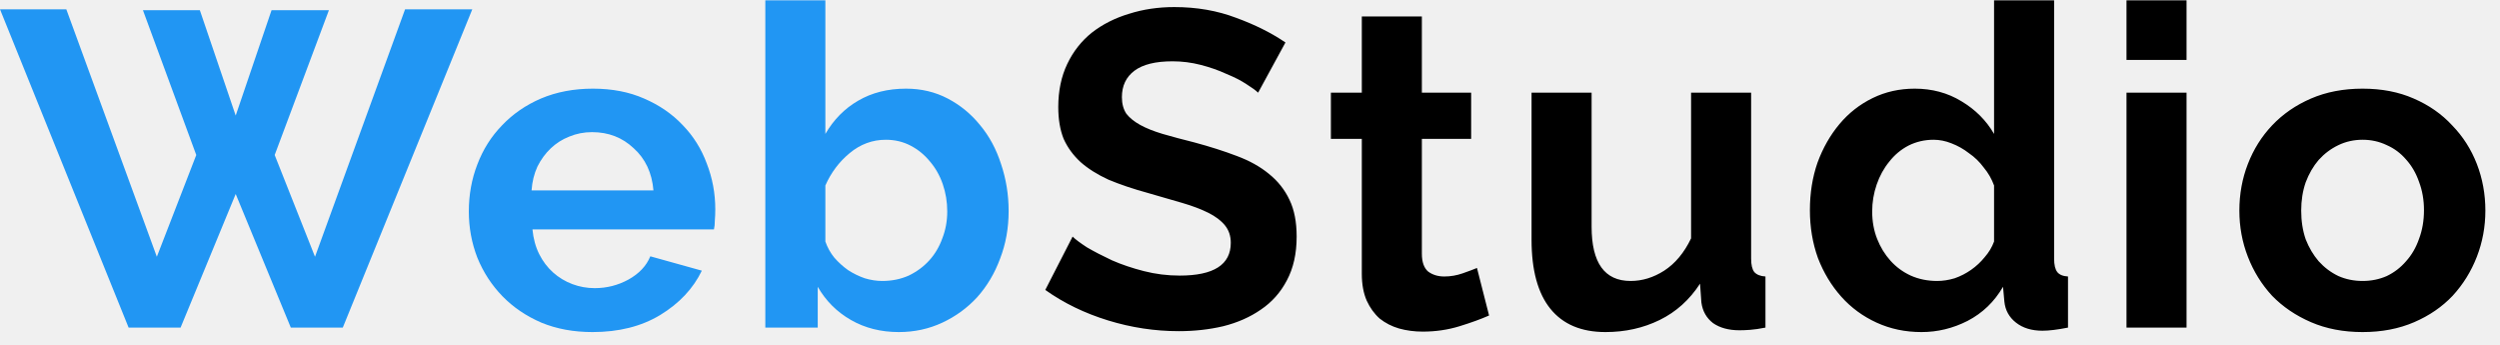
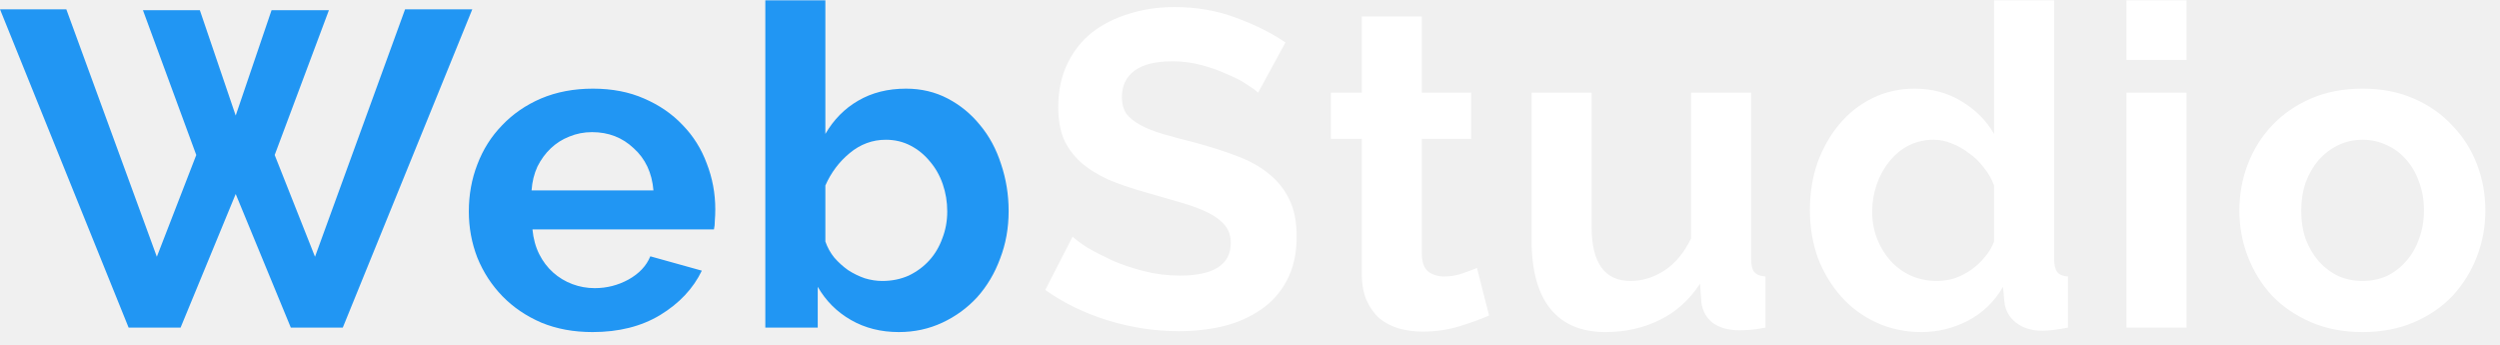
<svg xmlns="http://www.w3.org/2000/svg" width="145" height="20" viewBox="0 0 145 20" fill="none">
  <path d="M8.294 0.592H11.596L13.676 6.702L15.756 0.592H19.084L15.938 8.99L18.278 14.892L23.504 0.54H27.404L19.89 19H16.874L13.676 11.252L10.478 19H7.462L0 0.54H3.848L9.1 14.892L11.388 8.99L8.294 0.592ZM34.379 19.26C33.287 19.26 32.299 19.078 31.415 18.714C30.531 18.333 29.777 17.821 29.153 17.18C28.529 16.539 28.044 15.793 27.697 14.944C27.368 14.095 27.203 13.202 27.203 12.266C27.203 11.295 27.368 10.385 27.697 9.536C28.027 8.669 28.503 7.915 29.127 7.274C29.751 6.615 30.505 6.095 31.389 5.714C32.291 5.333 33.296 5.142 34.405 5.142C35.515 5.142 36.503 5.333 37.369 5.714C38.253 6.095 38.999 6.607 39.605 7.248C40.229 7.889 40.697 8.635 41.009 9.484C41.339 10.333 41.503 11.217 41.503 12.136C41.503 12.361 41.495 12.578 41.477 12.786C41.477 12.994 41.46 13.167 41.425 13.306H30.895C30.947 13.843 31.077 14.32 31.285 14.736C31.493 15.152 31.762 15.507 32.091 15.802C32.421 16.097 32.793 16.322 33.209 16.478C33.625 16.634 34.059 16.712 34.509 16.712C35.203 16.712 35.853 16.547 36.459 16.218C37.083 15.871 37.508 15.421 37.733 14.866L40.723 15.698C40.221 16.738 39.415 17.596 38.305 18.272C37.213 18.931 35.905 19.26 34.379 19.26ZM37.915 11.044C37.829 10.021 37.447 9.207 36.771 8.6C36.113 7.976 35.307 7.664 34.353 7.664C33.885 7.664 33.443 7.751 33.027 7.924C32.629 8.08 32.273 8.305 31.961 8.6C31.649 8.895 31.389 9.25 31.181 9.666C30.991 10.082 30.878 10.541 30.843 11.044H37.915ZM52.154 19.26C51.114 19.26 50.186 19.026 49.372 18.558C48.557 18.09 47.916 17.449 47.448 16.634V19H44.406V0.02H47.89V7.768C48.375 6.936 49.008 6.295 49.788 5.844C50.585 5.376 51.512 5.142 52.57 5.142C53.454 5.142 54.26 5.333 54.988 5.714C55.716 6.095 56.34 6.607 56.86 7.248C57.397 7.889 57.804 8.643 58.082 9.51C58.376 10.377 58.524 11.287 58.524 12.24C58.524 13.228 58.359 14.147 58.03 14.996C57.718 15.845 57.276 16.591 56.704 17.232C56.132 17.856 55.456 18.35 54.676 18.714C53.896 19.078 53.055 19.26 52.154 19.26ZM51.192 16.296C51.746 16.296 52.258 16.192 52.726 15.984C53.194 15.759 53.592 15.464 53.922 15.1C54.251 14.736 54.502 14.311 54.676 13.826C54.866 13.341 54.962 12.821 54.962 12.266C54.962 11.711 54.875 11.183 54.702 10.68C54.528 10.177 54.277 9.735 53.948 9.354C53.636 8.973 53.263 8.669 52.83 8.444C52.396 8.219 51.92 8.106 51.4 8.106C50.62 8.106 49.918 8.366 49.294 8.886C48.687 9.389 48.219 10.013 47.89 10.758V14.008C48.011 14.355 48.184 14.667 48.41 14.944C48.652 15.221 48.921 15.464 49.216 15.672C49.51 15.863 49.831 16.019 50.178 16.14C50.524 16.244 50.862 16.296 51.192 16.296Z" fill="#2196F3" />
-   <path d="M73 5.376C72.879 5.255 72.654 5.09 72.324 4.882C72.012 4.674 71.622 4.475 71.154 4.284C70.704 4.076 70.21 3.903 69.672 3.764C69.135 3.625 68.589 3.556 68.034 3.556C67.046 3.556 66.31 3.738 65.824 4.102C65.339 4.466 65.096 4.977 65.096 5.636C65.096 6.017 65.183 6.338 65.356 6.598C65.547 6.841 65.816 7.057 66.162 7.248C66.509 7.439 66.942 7.612 67.462 7.768C68 7.924 68.615 8.089 69.308 8.262C70.21 8.505 71.024 8.765 71.752 9.042C72.498 9.319 73.122 9.666 73.624 10.082C74.144 10.498 74.543 11.001 74.82 11.59C75.098 12.162 75.236 12.873 75.236 13.722C75.236 14.71 75.046 15.559 74.664 16.27C74.3 16.963 73.798 17.527 73.156 17.96C72.532 18.393 71.804 18.714 70.972 18.922C70.158 19.113 69.3 19.208 68.398 19.208C67.012 19.208 65.642 19 64.29 18.584C62.938 18.168 61.725 17.579 60.65 16.816L62.236 13.722C62.392 13.878 62.67 14.086 63.068 14.346C63.484 14.589 63.97 14.84 64.524 15.1C65.079 15.343 65.694 15.551 66.37 15.724C67.046 15.897 67.74 15.984 68.45 15.984C70.426 15.984 71.414 15.351 71.414 14.086C71.414 13.687 71.302 13.349 71.076 13.072C70.851 12.795 70.53 12.552 70.114 12.344C69.698 12.136 69.196 11.945 68.606 11.772C68.017 11.599 67.358 11.408 66.63 11.2C65.746 10.957 64.975 10.697 64.316 10.42C63.675 10.125 63.138 9.787 62.704 9.406C62.271 9.007 61.942 8.557 61.716 8.054C61.508 7.534 61.404 6.919 61.404 6.208C61.404 5.272 61.578 4.44 61.924 3.712C62.271 2.984 62.748 2.377 63.354 1.892C63.978 1.407 64.698 1.043 65.512 0.8C66.327 0.54 67.202 0.41 68.138 0.41C69.438 0.41 70.634 0.618 71.726 1.034C72.818 1.433 73.772 1.909 74.586 2.464L73 5.376ZM86.401 18.298C85.933 18.506 85.361 18.714 84.685 18.922C84.009 19.13 83.299 19.234 82.553 19.234C82.068 19.234 81.609 19.173 81.175 19.052C80.759 18.931 80.387 18.74 80.057 18.48C79.745 18.203 79.494 17.856 79.303 17.44C79.113 17.007 79.017 16.487 79.017 15.88V8.054H77.223V5.376H79.017V0.956H82.501V5.376H85.361V8.054H82.501V14.71C82.501 15.195 82.623 15.542 82.865 15.75C83.125 15.941 83.437 16.036 83.801 16.036C84.165 16.036 84.521 15.975 84.867 15.854C85.214 15.733 85.491 15.629 85.699 15.542L86.401 18.298ZM93.156 19.26C91.752 19.26 90.686 18.809 89.958 17.908C89.23 17.007 88.866 15.672 88.866 13.904V5.376H92.35V13.15C92.35 15.247 93.104 16.296 94.612 16.296C95.288 16.296 95.938 16.097 96.562 15.698C97.203 15.282 97.723 14.658 98.122 13.826V5.376H101.606V14.996C101.606 15.36 101.666 15.62 101.788 15.776C101.926 15.932 102.143 16.019 102.438 16.036V19C102.091 19.069 101.796 19.113 101.554 19.13C101.328 19.147 101.12 19.156 100.93 19.156C100.306 19.156 99.794 19.017 99.396 18.74C99.014 18.445 98.789 18.047 98.72 17.544L98.642 16.452C98.035 17.388 97.255 18.09 96.302 18.558C95.348 19.026 94.3 19.26 93.156 19.26ZM111.49 19.26C110.554 19.26 109.687 19.078 108.89 18.714C108.093 18.35 107.408 17.847 106.836 17.206C106.264 16.565 105.813 15.819 105.484 14.97C105.172 14.103 105.016 13.176 105.016 12.188C105.016 11.2 105.163 10.281 105.458 9.432C105.77 8.583 106.195 7.837 106.732 7.196C107.269 6.555 107.911 6.052 108.656 5.688C109.401 5.324 110.216 5.142 111.1 5.142C112.105 5.142 113.007 5.385 113.804 5.87C114.619 6.355 115.251 6.988 115.702 7.768V0.02H119.186V14.996C119.186 15.36 119.247 15.62 119.368 15.776C119.489 15.932 119.697 16.019 119.992 16.036V19C119.385 19.121 118.891 19.182 118.51 19.182C117.886 19.182 117.375 19.026 116.976 18.714C116.577 18.402 116.352 17.995 116.3 17.492L116.222 16.634C115.719 17.501 115.035 18.159 114.168 18.61C113.319 19.043 112.426 19.26 111.49 19.26ZM112.4 16.296C112.729 16.296 113.067 16.244 113.414 16.14C113.761 16.019 114.081 15.854 114.376 15.646C114.671 15.438 114.931 15.195 115.156 14.918C115.399 14.641 115.581 14.337 115.702 14.008V10.758C115.563 10.377 115.364 10.03 115.104 9.718C114.861 9.389 114.575 9.111 114.246 8.886C113.934 8.643 113.596 8.453 113.232 8.314C112.885 8.175 112.539 8.106 112.192 8.106C111.672 8.106 111.187 8.219 110.736 8.444C110.303 8.669 109.93 8.981 109.618 9.38C109.306 9.761 109.063 10.203 108.89 10.706C108.717 11.209 108.63 11.729 108.63 12.266C108.63 12.838 108.725 13.367 108.916 13.852C109.107 14.337 109.367 14.762 109.696 15.126C110.025 15.49 110.415 15.776 110.866 15.984C111.334 16.192 111.845 16.296 112.4 16.296ZM123.386 19V5.376H126.87V19H123.386ZM123.386 3.478V0.02H126.87V3.478H123.386ZM137.085 19.26C135.975 19.26 134.979 19.069 134.095 18.688C133.211 18.307 132.457 17.795 131.833 17.154C131.226 16.495 130.758 15.741 130.429 14.892C130.099 14.043 129.935 13.15 129.935 12.214C129.935 11.261 130.099 10.359 130.429 9.51C130.758 8.661 131.226 7.915 131.833 7.274C132.457 6.615 133.211 6.095 134.095 5.714C134.979 5.333 135.975 5.142 137.085 5.142C138.194 5.142 139.182 5.333 140.049 5.714C140.933 6.095 141.678 6.615 142.285 7.274C142.909 7.915 143.385 8.661 143.715 9.51C144.044 10.359 144.209 11.261 144.209 12.214C144.209 13.15 144.044 14.043 143.715 14.892C143.385 15.741 142.917 16.495 142.311 17.154C141.704 17.795 140.959 18.307 140.075 18.688C139.191 19.069 138.194 19.26 137.085 19.26ZM133.523 12.214C133.523 12.821 133.609 13.375 133.783 13.878C133.973 14.363 134.225 14.788 134.537 15.152C134.866 15.516 135.247 15.802 135.681 16.01C136.114 16.201 136.582 16.296 137.085 16.296C137.587 16.296 138.055 16.201 138.489 16.01C138.922 15.802 139.295 15.516 139.607 15.152C139.936 14.788 140.187 14.355 140.361 13.852C140.551 13.349 140.647 12.795 140.647 12.188C140.647 11.599 140.551 11.053 140.361 10.55C140.187 10.047 139.936 9.614 139.607 9.25C139.295 8.886 138.922 8.609 138.489 8.418C138.055 8.21 137.587 8.106 137.085 8.106C136.582 8.106 136.114 8.21 135.681 8.418C135.247 8.626 134.866 8.912 134.537 9.276C134.225 9.64 133.973 10.073 133.783 10.576C133.609 11.079 133.523 11.625 133.523 12.214Z" fill="black" />
+   <path d="M73 5.376C72.879 5.255 72.654 5.09 72.324 4.882C72.012 4.674 71.622 4.475 71.154 4.284C70.704 4.076 70.21 3.903 69.672 3.764C69.135 3.625 68.589 3.556 68.034 3.556C67.046 3.556 66.31 3.738 65.824 4.102C65.339 4.466 65.096 4.977 65.096 5.636C65.096 6.017 65.183 6.338 65.356 6.598C65.547 6.841 65.816 7.057 66.162 7.248C66.509 7.439 66.942 7.612 67.462 7.768C68 7.924 68.615 8.089 69.308 8.262C70.21 8.505 71.024 8.765 71.752 9.042C72.498 9.319 73.122 9.666 73.624 10.082C74.144 10.498 74.543 11.001 74.82 11.59C75.098 12.162 75.236 12.873 75.236 13.722C75.236 14.71 75.046 15.559 74.664 16.27C74.3 16.963 73.798 17.527 73.156 17.96C72.532 18.393 71.804 18.714 70.972 18.922C70.158 19.113 69.3 19.208 68.398 19.208C67.012 19.208 65.642 19 64.29 18.584C62.938 18.168 61.725 17.579 60.65 16.816L62.236 13.722C62.392 13.878 62.67 14.086 63.068 14.346C63.484 14.589 63.97 14.84 64.524 15.1C65.079 15.343 65.694 15.551 66.37 15.724C67.046 15.897 67.74 15.984 68.45 15.984C70.426 15.984 71.414 15.351 71.414 14.086C71.414 13.687 71.302 13.349 71.076 13.072C70.851 12.795 70.53 12.552 70.114 12.344C69.698 12.136 69.196 11.945 68.606 11.772C68.017 11.599 67.358 11.408 66.63 11.2C65.746 10.957 64.975 10.697 64.316 10.42C63.675 10.125 63.138 9.787 62.704 9.406C62.271 9.007 61.942 8.557 61.716 8.054C61.508 7.534 61.404 6.919 61.404 6.208C61.404 5.272 61.578 4.44 61.924 3.712C62.271 2.984 62.748 2.377 63.354 1.892C63.978 1.407 64.698 1.043 65.512 0.8C66.327 0.54 67.202 0.41 68.138 0.41C69.438 0.41 70.634 0.618 71.726 1.034C72.818 1.433 73.772 1.909 74.586 2.464L73 5.376ZM86.401 18.298C85.933 18.506 85.361 18.714 84.685 18.922C84.009 19.13 83.299 19.234 82.553 19.234C82.068 19.234 81.609 19.173 81.175 19.052C80.759 18.931 80.387 18.74 80.057 18.48C79.745 18.203 79.494 17.856 79.303 17.44C79.113 17.007 79.017 16.487 79.017 15.88V8.054H77.223V5.376H79.017V0.956H82.501V5.376H85.361V8.054H82.501V14.71C82.501 15.195 82.623 15.542 82.865 15.75C83.125 15.941 83.437 16.036 83.801 16.036C84.165 16.036 84.521 15.975 84.867 15.854C85.214 15.733 85.491 15.629 85.699 15.542L86.401 18.298ZM93.156 19.26C91.752 19.26 90.686 18.809 89.958 17.908C89.23 17.007 88.866 15.672 88.866 13.904V5.376H92.35V13.15C92.35 15.247 93.104 16.296 94.612 16.296C95.288 16.296 95.938 16.097 96.562 15.698C97.203 15.282 97.723 14.658 98.122 13.826V5.376H101.606V14.996C101.606 15.36 101.666 15.62 101.788 15.776C101.926 15.932 102.143 16.019 102.438 16.036V19C102.091 19.069 101.796 19.113 101.554 19.13C101.328 19.147 101.12 19.156 100.93 19.156C100.306 19.156 99.794 19.017 99.396 18.74C99.014 18.445 98.789 18.047 98.72 17.544L98.642 16.452C98.035 17.388 97.255 18.09 96.302 18.558C95.348 19.026 94.3 19.26 93.156 19.26ZM111.49 19.26C110.554 19.26 109.687 19.078 108.89 18.714C108.093 18.35 107.408 17.847 106.836 17.206C106.264 16.565 105.813 15.819 105.484 14.97C105.172 14.103 105.016 13.176 105.016 12.188C105.016 11.2 105.163 10.281 105.458 9.432C105.77 8.583 106.195 7.837 106.732 7.196C107.269 6.555 107.911 6.052 108.656 5.688C109.401 5.324 110.216 5.142 111.1 5.142C112.105 5.142 113.007 5.385 113.804 5.87C114.619 6.355 115.251 6.988 115.702 7.768V0.02H119.186V14.996C119.186 15.36 119.247 15.62 119.368 15.776C119.489 15.932 119.697 16.019 119.992 16.036V19C119.385 19.121 118.891 19.182 118.51 19.182C117.886 19.182 117.375 19.026 116.976 18.714C116.577 18.402 116.352 17.995 116.3 17.492L116.222 16.634C115.719 17.501 115.035 18.159 114.168 18.61C113.319 19.043 112.426 19.26 111.49 19.26ZM112.4 16.296C112.729 16.296 113.067 16.244 113.414 16.14C113.761 16.019 114.081 15.854 114.376 15.646C114.671 15.438 114.931 15.195 115.156 14.918C115.399 14.641 115.581 14.337 115.702 14.008V10.758C115.563 10.377 115.364 10.03 115.104 9.718C114.861 9.389 114.575 9.111 114.246 8.886C113.934 8.643 113.596 8.453 113.232 8.314C112.885 8.175 112.539 8.106 112.192 8.106C111.672 8.106 111.187 8.219 110.736 8.444C110.303 8.669 109.93 8.981 109.618 9.38C109.306 9.761 109.063 10.203 108.89 10.706C108.717 11.209 108.63 11.729 108.63 12.266C108.63 12.838 108.725 13.367 108.916 13.852C109.107 14.337 109.367 14.762 109.696 15.126C110.025 15.49 110.415 15.776 110.866 15.984C111.334 16.192 111.845 16.296 112.4 16.296ZM123.386 19V5.376H126.87V19H123.386ZM123.386 3.478V0.02H126.87V3.478H123.386ZM137.085 19.26C135.975 19.26 134.979 19.069 134.095 18.688C133.211 18.307 132.457 17.795 131.833 17.154C131.226 16.495 130.758 15.741 130.429 14.892C130.099 14.043 129.935 13.15 129.935 12.214C129.935 11.261 130.099 10.359 130.429 9.51C130.758 8.661 131.226 7.915 131.833 7.274C132.457 6.615 133.211 6.095 134.095 5.714C134.979 5.333 135.975 5.142 137.085 5.142C138.194 5.142 139.182 5.333 140.049 5.714C140.933 6.095 141.678 6.615 142.285 7.274C142.909 7.915 143.385 8.661 143.715 9.51C144.044 10.359 144.209 11.261 144.209 12.214C144.209 13.15 144.044 14.043 143.715 14.892C143.385 15.741 142.917 16.495 142.311 17.154C141.704 17.795 140.959 18.307 140.075 18.688C139.191 19.069 138.194 19.26 137.085 19.26ZM133.523 12.214C133.523 12.821 133.609 13.375 133.783 13.878C133.973 14.363 134.225 14.788 134.537 15.152C134.866 15.516 135.247 15.802 135.681 16.01C136.114 16.201 136.582 16.296 137.085 16.296C137.587 16.296 138.055 16.201 138.489 16.01C138.922 15.802 139.295 15.516 139.607 15.152C139.936 14.788 140.187 14.355 140.361 13.852C140.551 13.349 140.647 12.795 140.647 12.188C140.647 11.599 140.551 11.053 140.361 10.55C140.187 10.047 139.936 9.614 139.607 9.25C139.295 8.886 138.922 8.609 138.489 8.418C138.055 8.21 137.587 8.106 137.085 8.106C136.582 8.106 136.114 8.21 135.681 8.418C135.247 8.626 134.866 8.912 134.537 9.276C134.225 9.64 133.973 10.073 133.783 10.576C133.609 11.079 133.523 11.625 133.523 12.214Z" fill="white" />
</svg>
